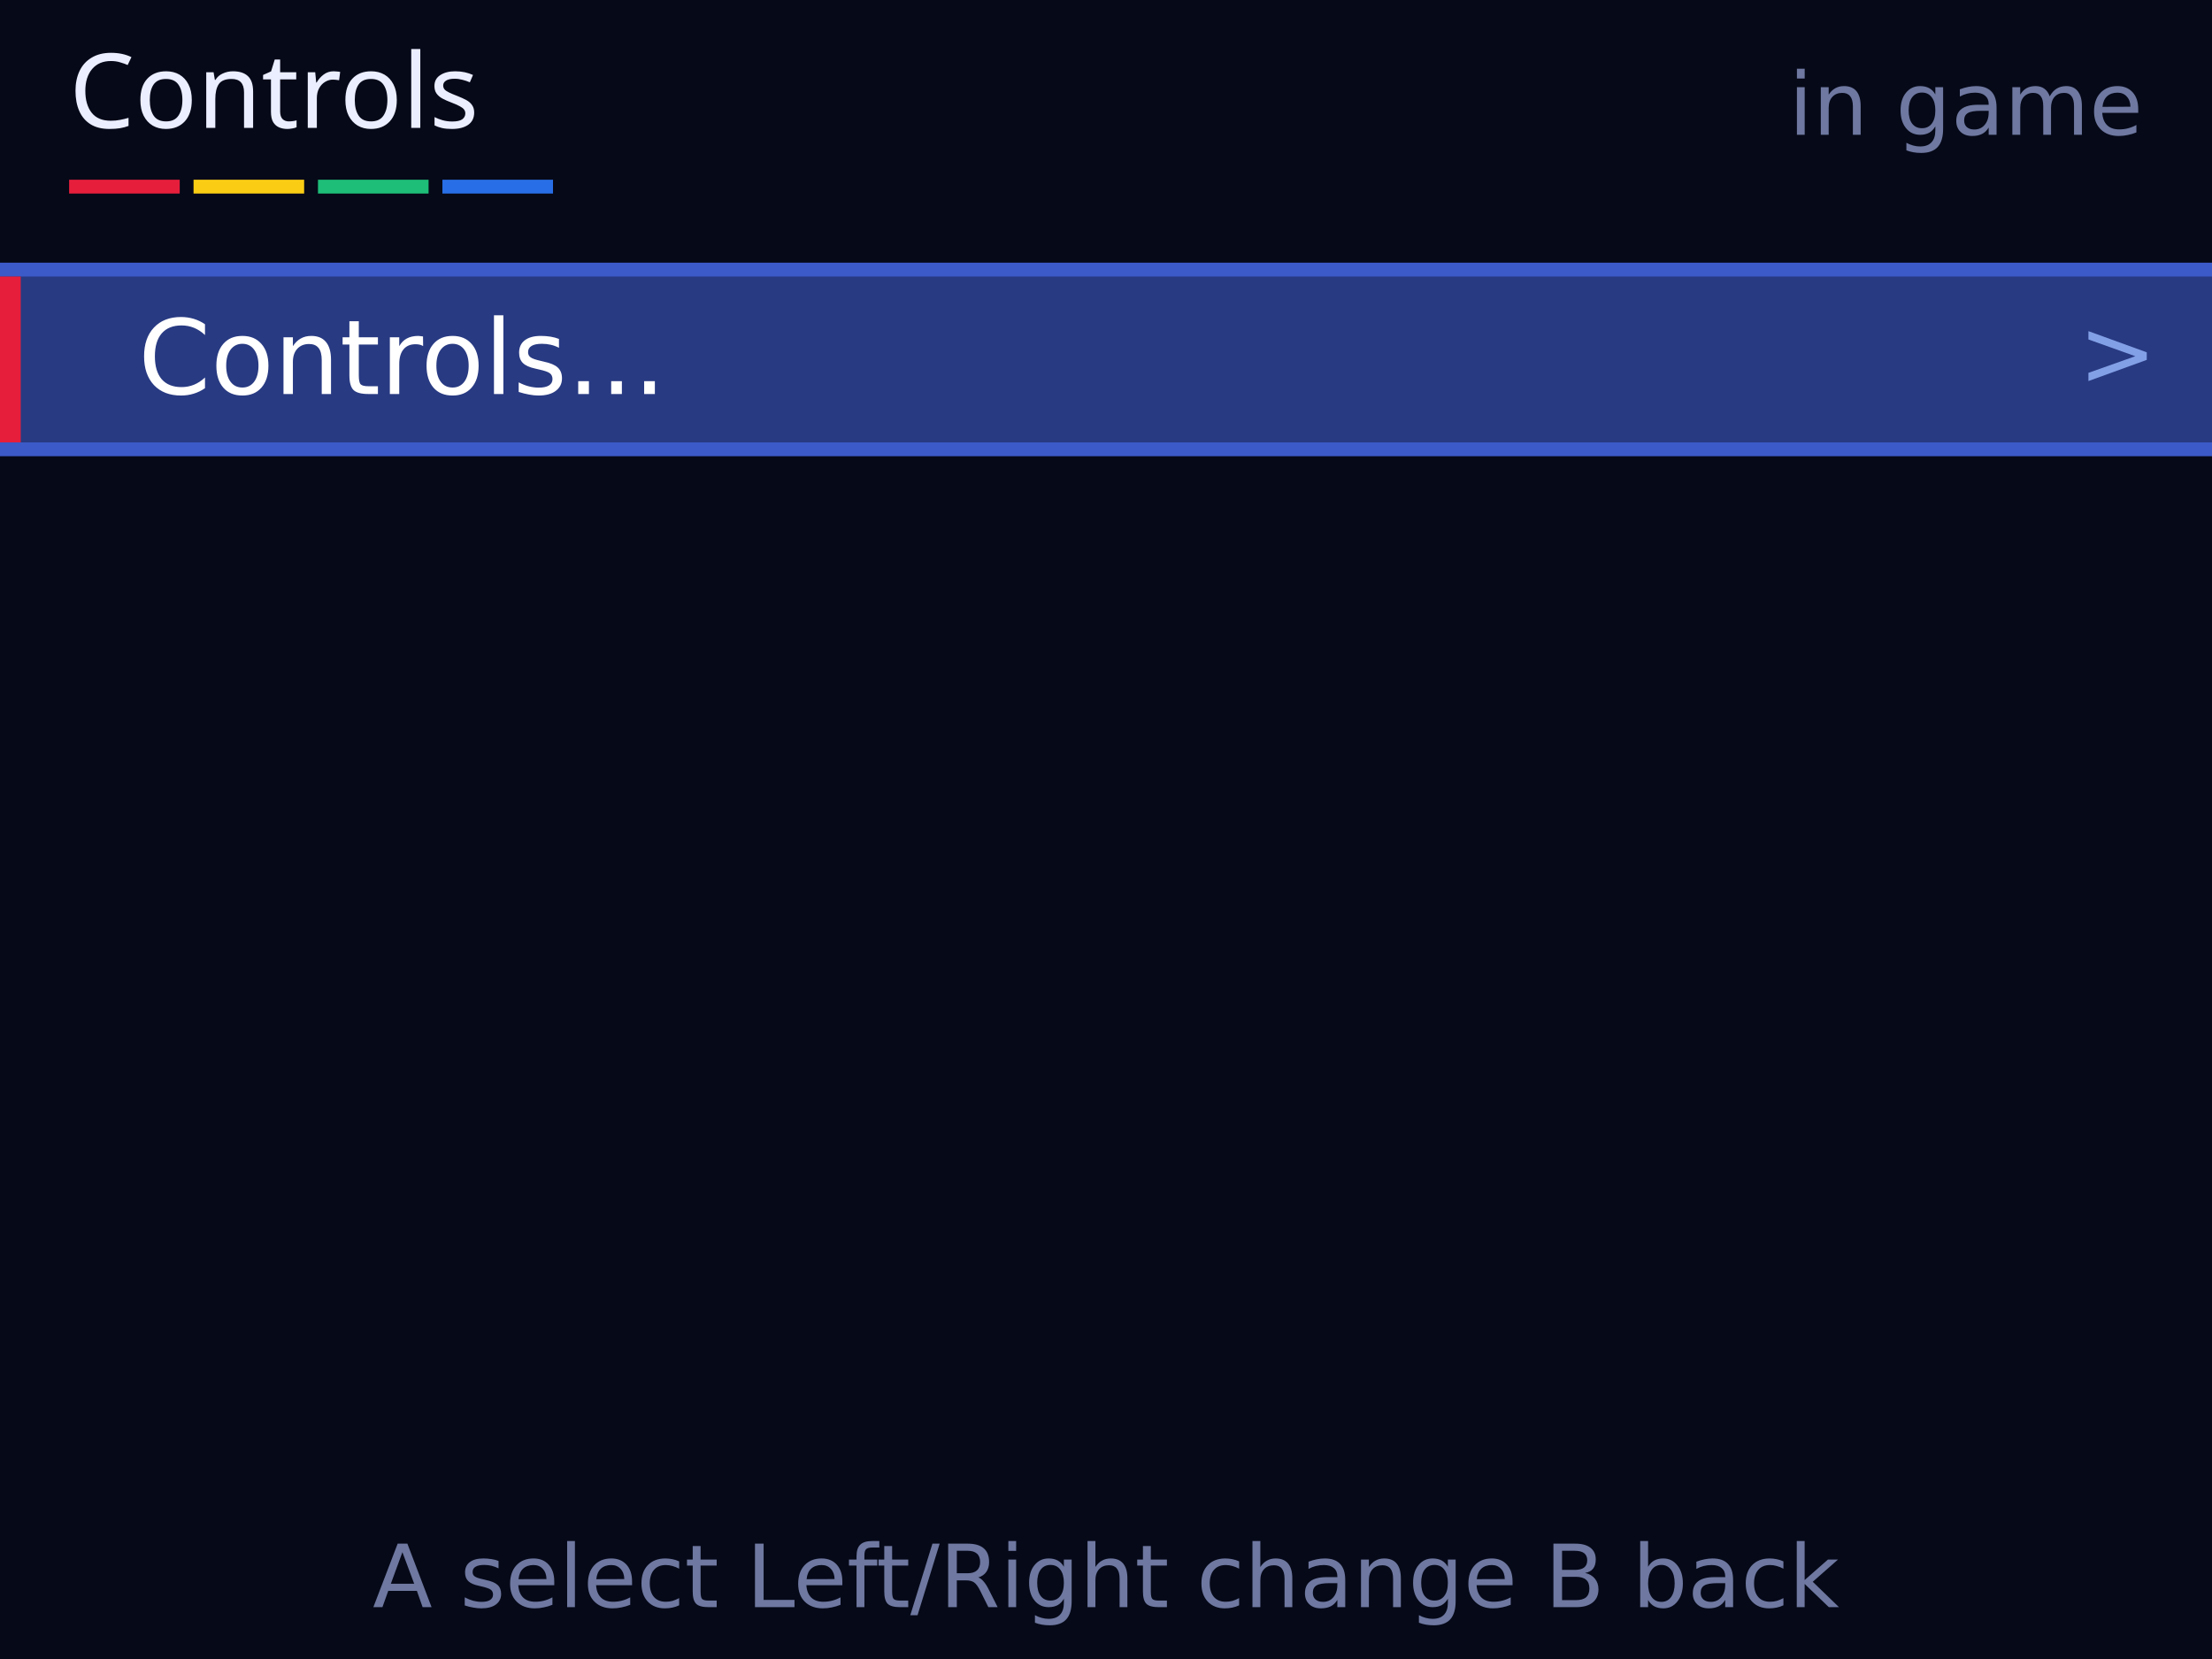
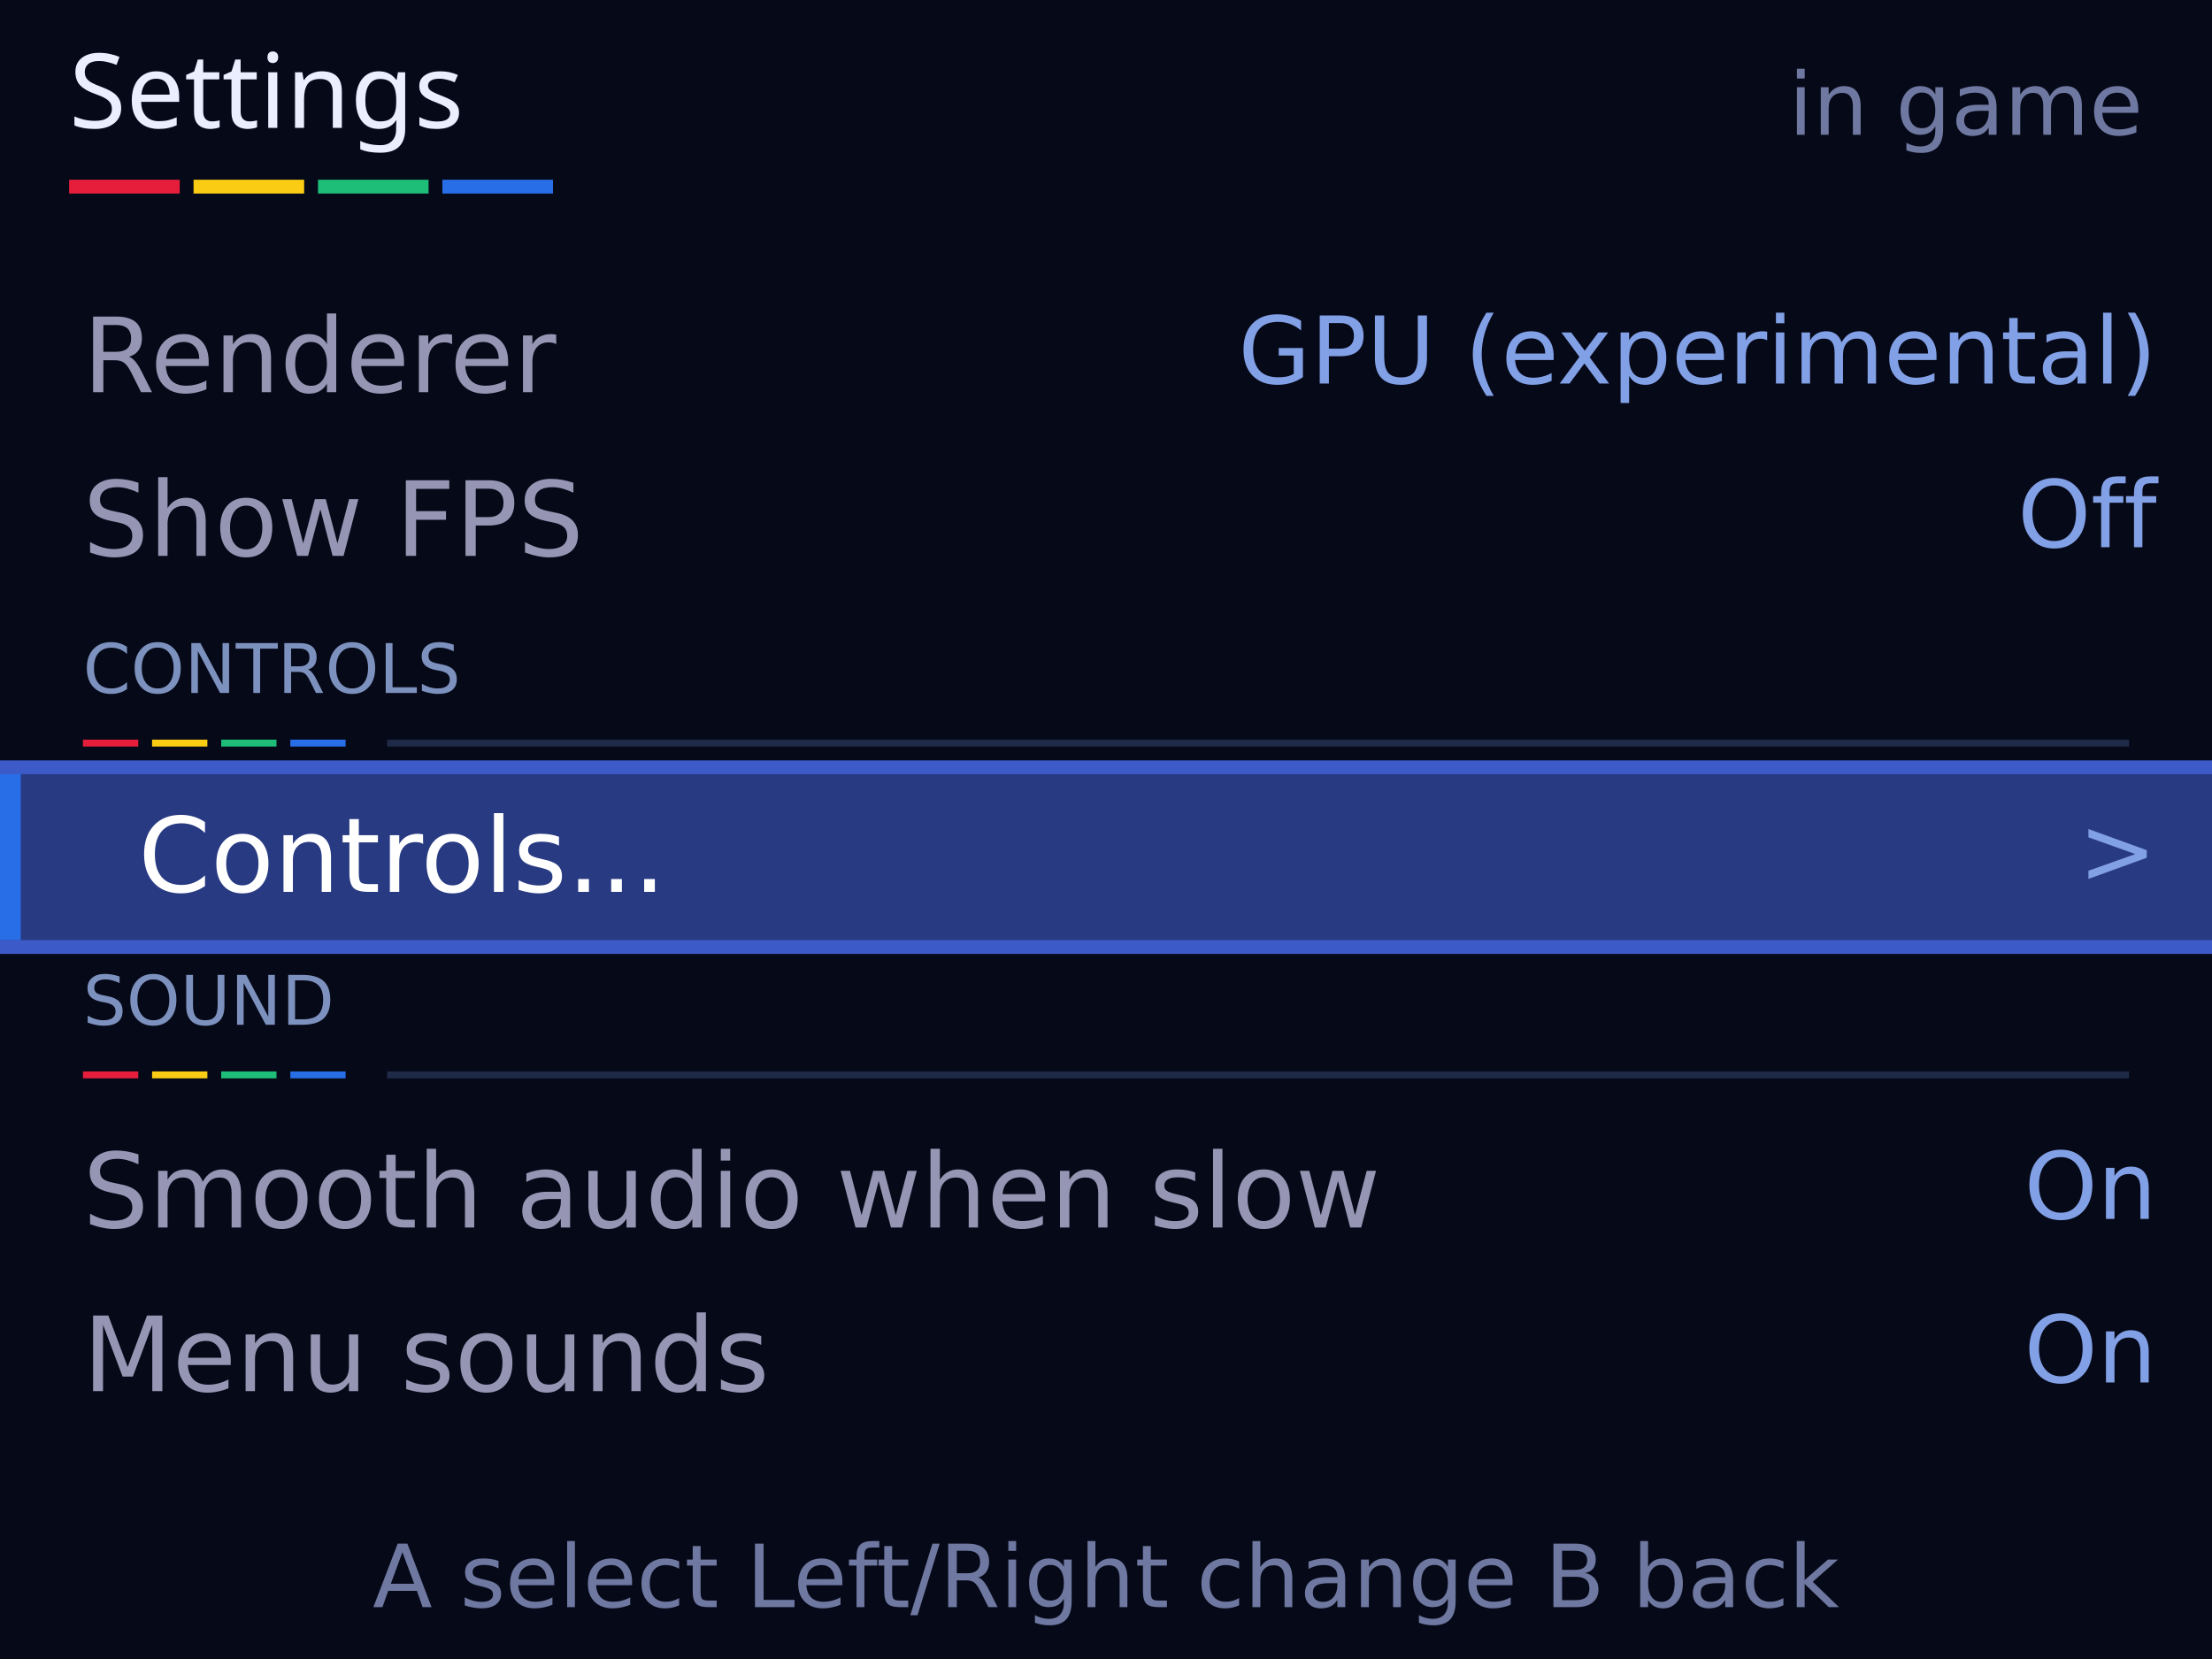
<svg xmlns="http://www.w3.org/2000/svg" width="640" height="480" viewBox="0 0 320 240">
  <rect width="320" height="240" fill="black" />
  <rect x="0" y="0" width="320" height="240" fill="#060918" />
-   <text x="10" y="18.5" font-family="Michroma" font-size="15" transform="translate(10 0) scale(1 1) translate(-10 0)" fill="#ebeeff" text-anchor="start">Controls</text>
+   <text x="10" y="18.5" font-family="Michroma" font-size="15" transform="translate(10 0) scale(1 1) translate(-10 0)" fill="#ebeeff" text-anchor="start">Settings</text>
  <text x="310" y="19.5" font-family="DejaVu Sans" font-size="12.6" transform="translate(310 0) scale(1 1) translate(-310 0)" fill="#6e78a0" text-anchor="end">in game</text>
  <rect x="10" y="26" width="16" height="2" fill="#e61e3c" />
  <rect x="28" y="26" width="16" height="2" fill="#facd14" />
  <rect x="46" y="26" width="16" height="2" fill="#1ebe78" />
  <rect x="64" y="26" width="16" height="2" fill="#286ee6" />
-   <rect x="-2" y="38" width="324" height="28" fill="#3c5ac8" />
+   <rect x="-2" y="110" width="324" height="28" fill="#3c5ac8" />
  <defs>
-     <linearGradient id="g13" gradientUnits="userSpaceOnUse" x1="0" y1="40" x2="0" y2="64">
+     <linearGradient id="g13" gradientUnits="userSpaceOnUse" x1="0" y1="112" x2="0" y2="136">
      <stop stop-color="#283a82" />
      <stop offset="1" stop-color="#283a82" />
    </linearGradient>
  </defs>
-   <rect x="0" y="40" width="320" height="24" fill="url(#g13)" />
-   <rect x="0" y="40" width="3" height="24" fill="#e61e3c" />
-   <text x="20" y="57" font-family="DejaVu Sans" font-size="15" transform="translate(20 0) scale(1 1) translate(-20 0)" fill="#ffffff" text-anchor="start">Controls...</text>
-   <text x="312" y="55.75" font-family="DejaVu Sans" font-size="13.5" transform="translate(312 0) scale(1 1) translate(-312 0)" fill="#82a0e6" text-anchor="end">&gt;</text>
+   <rect x="0" y="112" width="320" height="24" fill="url(#g13)" />
+   <rect x="0" y="112" width="3" height="24" fill="#286ee6" />
+   <text x="12" y="56.734" font-family="DejaVu Sans" font-size="15" transform="translate(12 0) scale(1 1) translate(-12 0)" fill="#9696b4" text-anchor="start">Renderer</text>
+   <text x="312" y="55.484" font-family="DejaVu Sans" font-size="13.5" transform="translate(312 0) scale(1 1) translate(-312 0)" fill="#82a0e6" text-anchor="end">GPU (experimental)</text>
+   <text x="12" y="80.413" font-family="DejaVu Sans" font-size="15" transform="translate(12 0) scale(1 1) translate(-12 0)" fill="#9696b4" text-anchor="start">Show FPS</text>
+   <text x="312" y="79.163" font-family="DejaVu Sans" font-size="13.5" transform="translate(312 0) scale(1 1) translate(-312 0)" fill="#82a0e6" text-anchor="end">Off</text>
+   <text x="12" y="100.25" font-family="DejaVu Sans" font-size="9.9" transform="translate(12 0) scale(1 1) translate(-12 0)" fill="#7d91be" text-anchor="start">CONTROLS</text>
+   <rect x="12" y="107" width="8" height="1" fill="#e61e3c" />
+   <rect x="22" y="107" width="8" height="1" fill="#facd14" />
+   <rect x="32" y="107" width="8" height="1" fill="#1ebe78" />
+   <rect x="42" y="107" width="8" height="1" fill="#286ee6" />
+   <rect x="56" y="107" width="252" height="1" fill="#1e2a48" />
+   <text x="20" y="129.024" font-family="DejaVu Sans" font-size="15" transform="translate(20 0) scale(1 1) translate(-20 0)" fill="#ffffff" text-anchor="start">Controls...</text>
+   <text x="312" y="127.774" font-family="DejaVu Sans" font-size="13.5" transform="translate(312 0) scale(1 1) translate(-312 0)" fill="#82a0e6" text-anchor="end">&gt;</text>
+   <text x="12" y="148.25" font-family="DejaVu Sans" font-size="9.9" transform="translate(12 0) scale(1 1) translate(-12 0)" fill="#7d91be" text-anchor="start">SOUND</text>
+   <rect x="12" y="155" width="8" height="1" fill="#e61e3c" />
+   <rect x="22" y="155" width="8" height="1" fill="#facd14" />
+   <rect x="32" y="155" width="8" height="1" fill="#1ebe78" />
+   <rect x="42" y="155" width="8" height="1" fill="#286ee6" />
+   <rect x="56" y="155" width="252" height="1" fill="#1e2a48" />
+   <text x="12" y="177.582" font-family="DejaVu Sans" font-size="15" transform="translate(12 0) scale(1 1) translate(-12 0)" fill="#9696b4" text-anchor="start">Smooth audio when slow</text>
+   <text x="312" y="176.332" font-family="DejaVu Sans" font-size="13.5" transform="translate(312 0) scale(1 1) translate(-312 0)" fill="#82a0e6" text-anchor="end">On</text>
+   <text x="12" y="201.247" font-family="DejaVu Sans" font-size="15" transform="translate(12 0) scale(1 1) translate(-12 0)" fill="#9696b4" text-anchor="start">Menu sounds</text>
+   <text x="312" y="199.997" font-family="DejaVu Sans" font-size="13.5" transform="translate(312 0) scale(1 1) translate(-312 0)" fill="#82a0e6" text-anchor="end">On</text>
  <text x="160" y="232.5" font-family="DejaVu Sans" font-size="12.6" transform="translate(160 0) scale(1 1) translate(-160 0)" fill="#6e78a0" text-anchor="middle">A select Left/Right change B back</text>
</svg>
